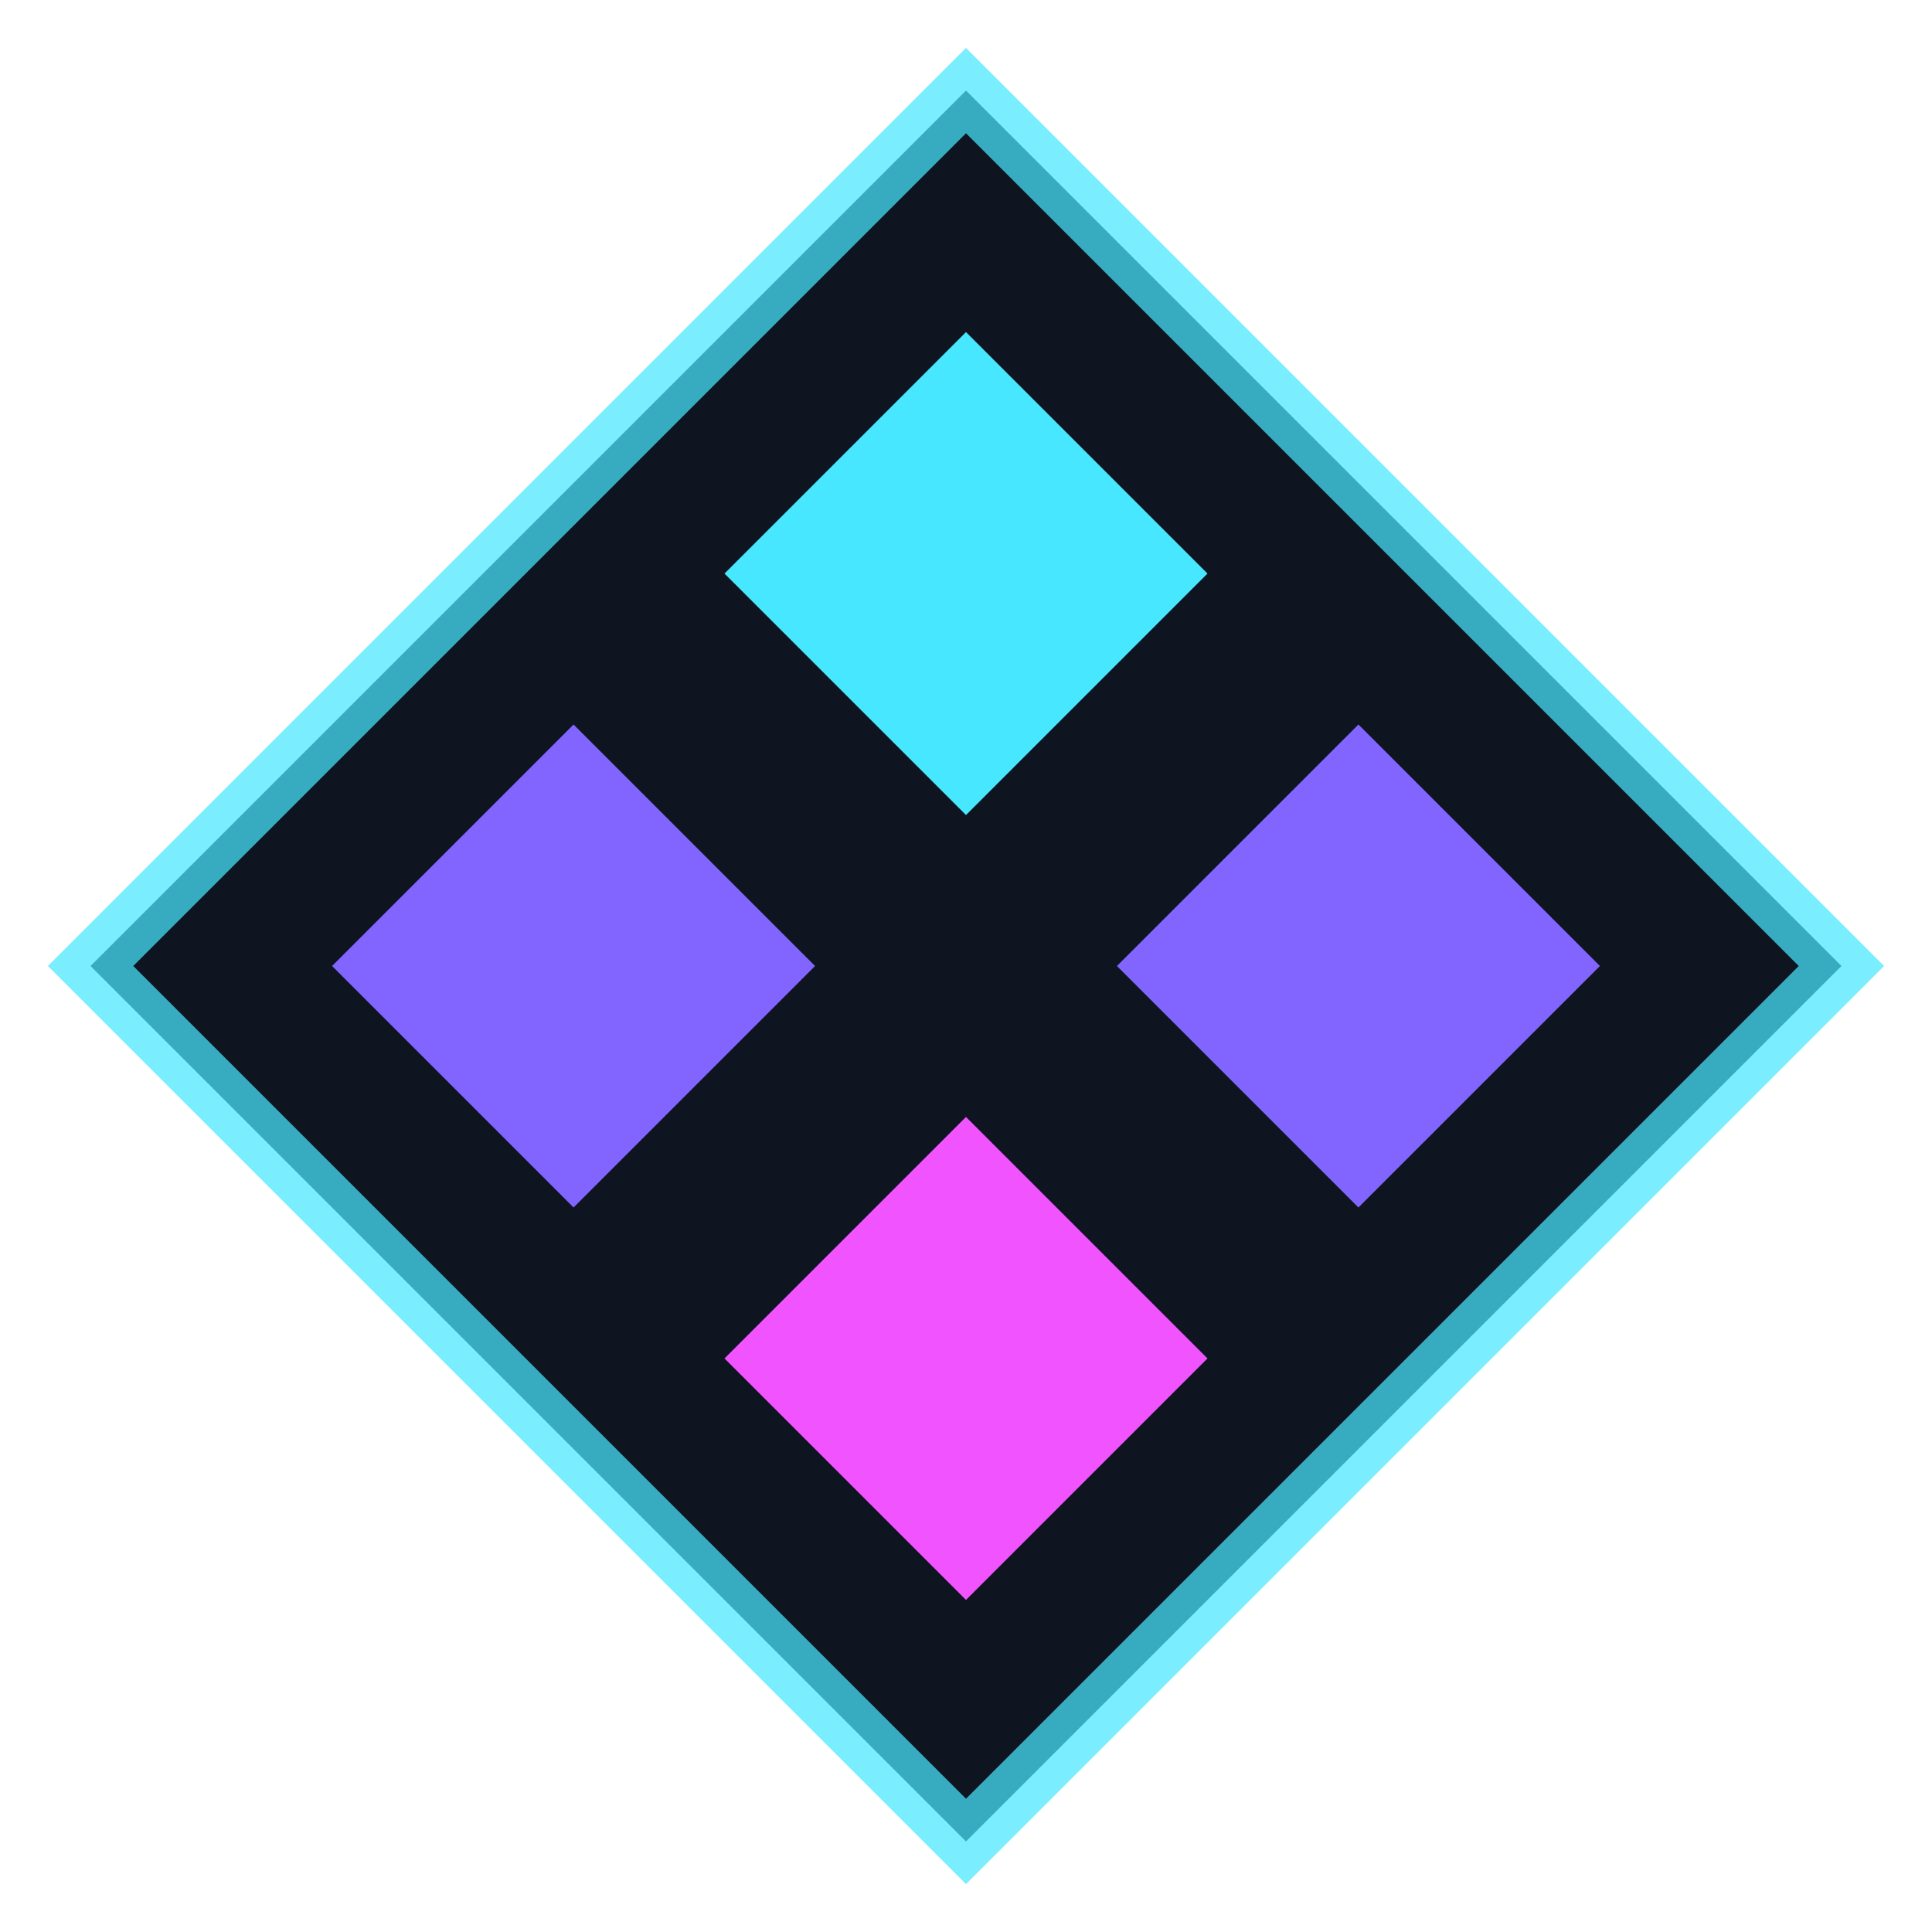
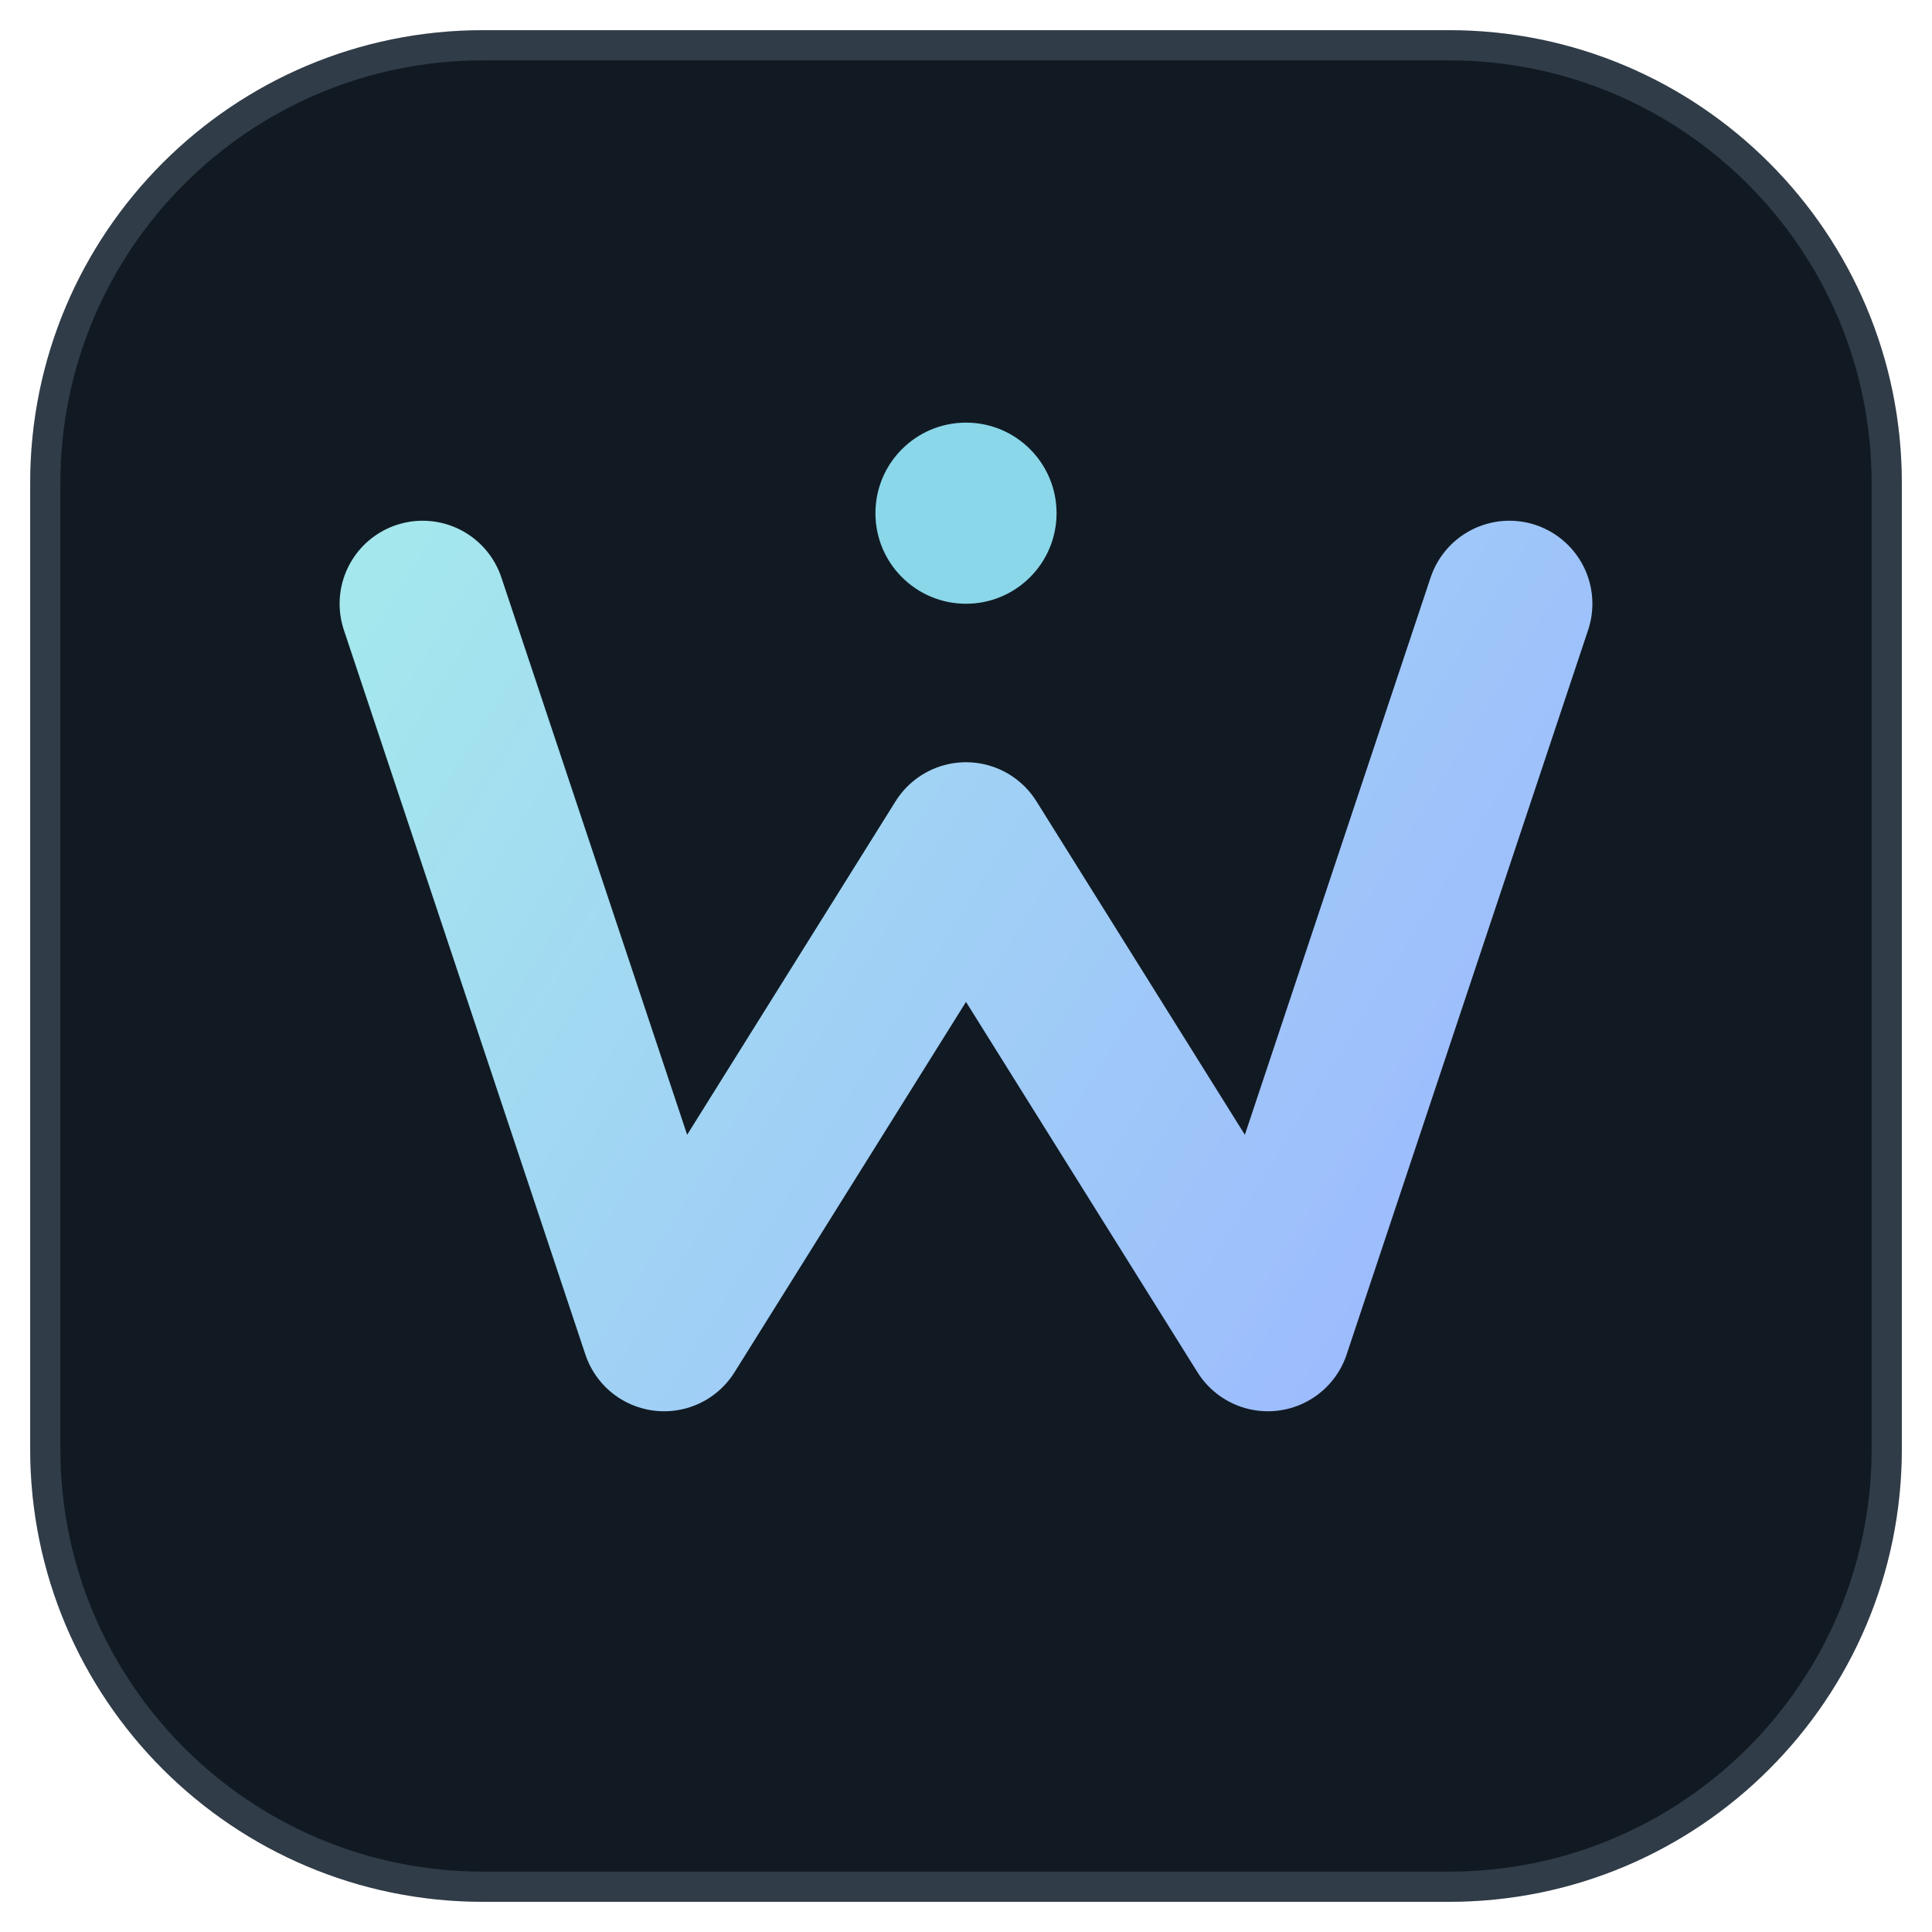
- <svg xmlns="http://www.w3.org/2000/svg" viewBox="0 0 64 64">
-   <path d="M32 3 61 32 32 61 3 32Z" fill="#0e1420" stroke="#47e7ff" stroke-opacity=".72" stroke-width="2" />
-   <path d="m32 11 8 8-8 8-8-8Z" fill="#47e7ff" />
-   <path d="m19 24 8 8-8 8-8-8Z" fill="#8265ff" />
-   <path d="m45 24 8 8-8 8-8-8Z" fill="#8265ff" />
-   <path d="m32 37 8 8-8 8-8-8Z" fill="#f154ff" />
+ <svg xmlns="http://www.w3.org/2000/svg" viewBox="0 0 64 64" fill="none">
+   <defs>
+     <linearGradient id="lab-w" x1="13" y1="19" x2="52" y2="43" gradientUnits="userSpaceOnUse">
+       <stop stop-color="#A4E7ED" />
+       <stop offset="1" stop-color="#9CB6FF" />
+     </linearGradient>
+   </defs>
+   <rect x="1" y="1" width="62" height="62" rx="15" fill="#111A23" />
+   <rect x="1.5" y="1.5" width="61" height="61" rx="14.5" stroke="#AAC7DF" stroke-opacity=".2" />
+   <path d="M14 20L22 44L32 28L42 44L50 20" stroke="url(#lab-w)" stroke-width="5.5" stroke-linecap="round" stroke-linejoin="round" />
+   <circle cx="32" cy="17" r="3" fill="#89D7E8" />
</svg>
